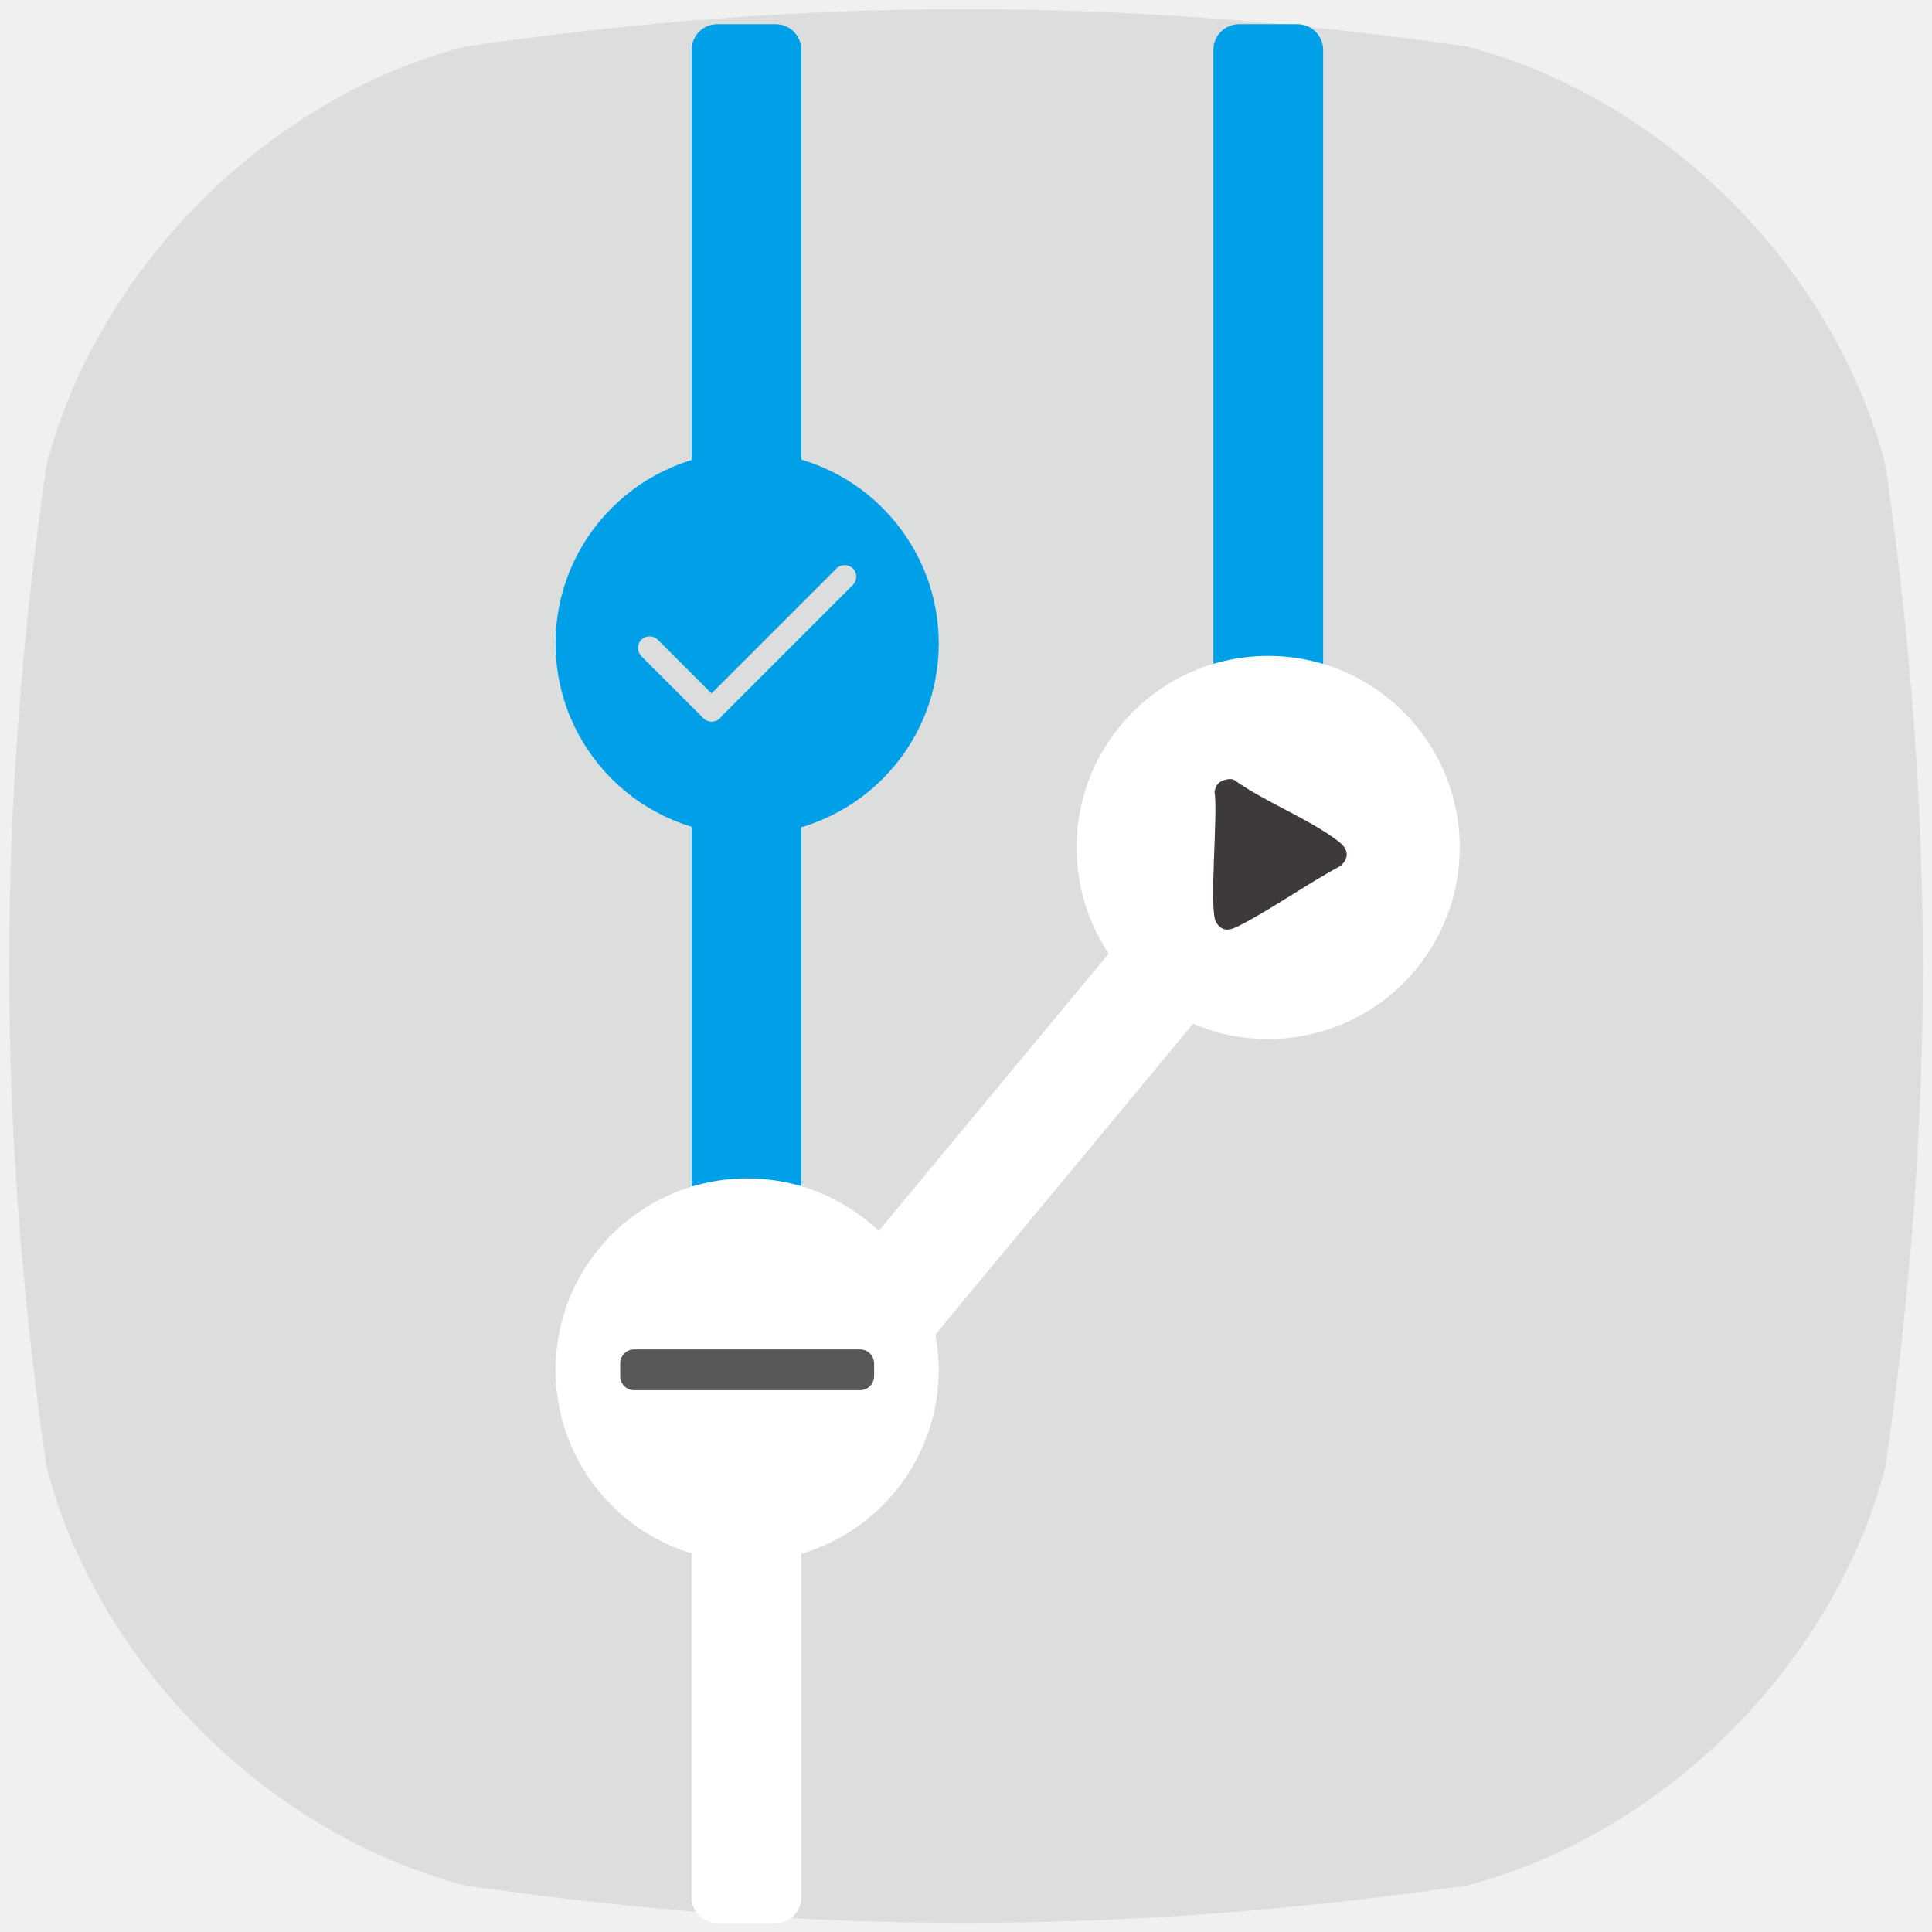
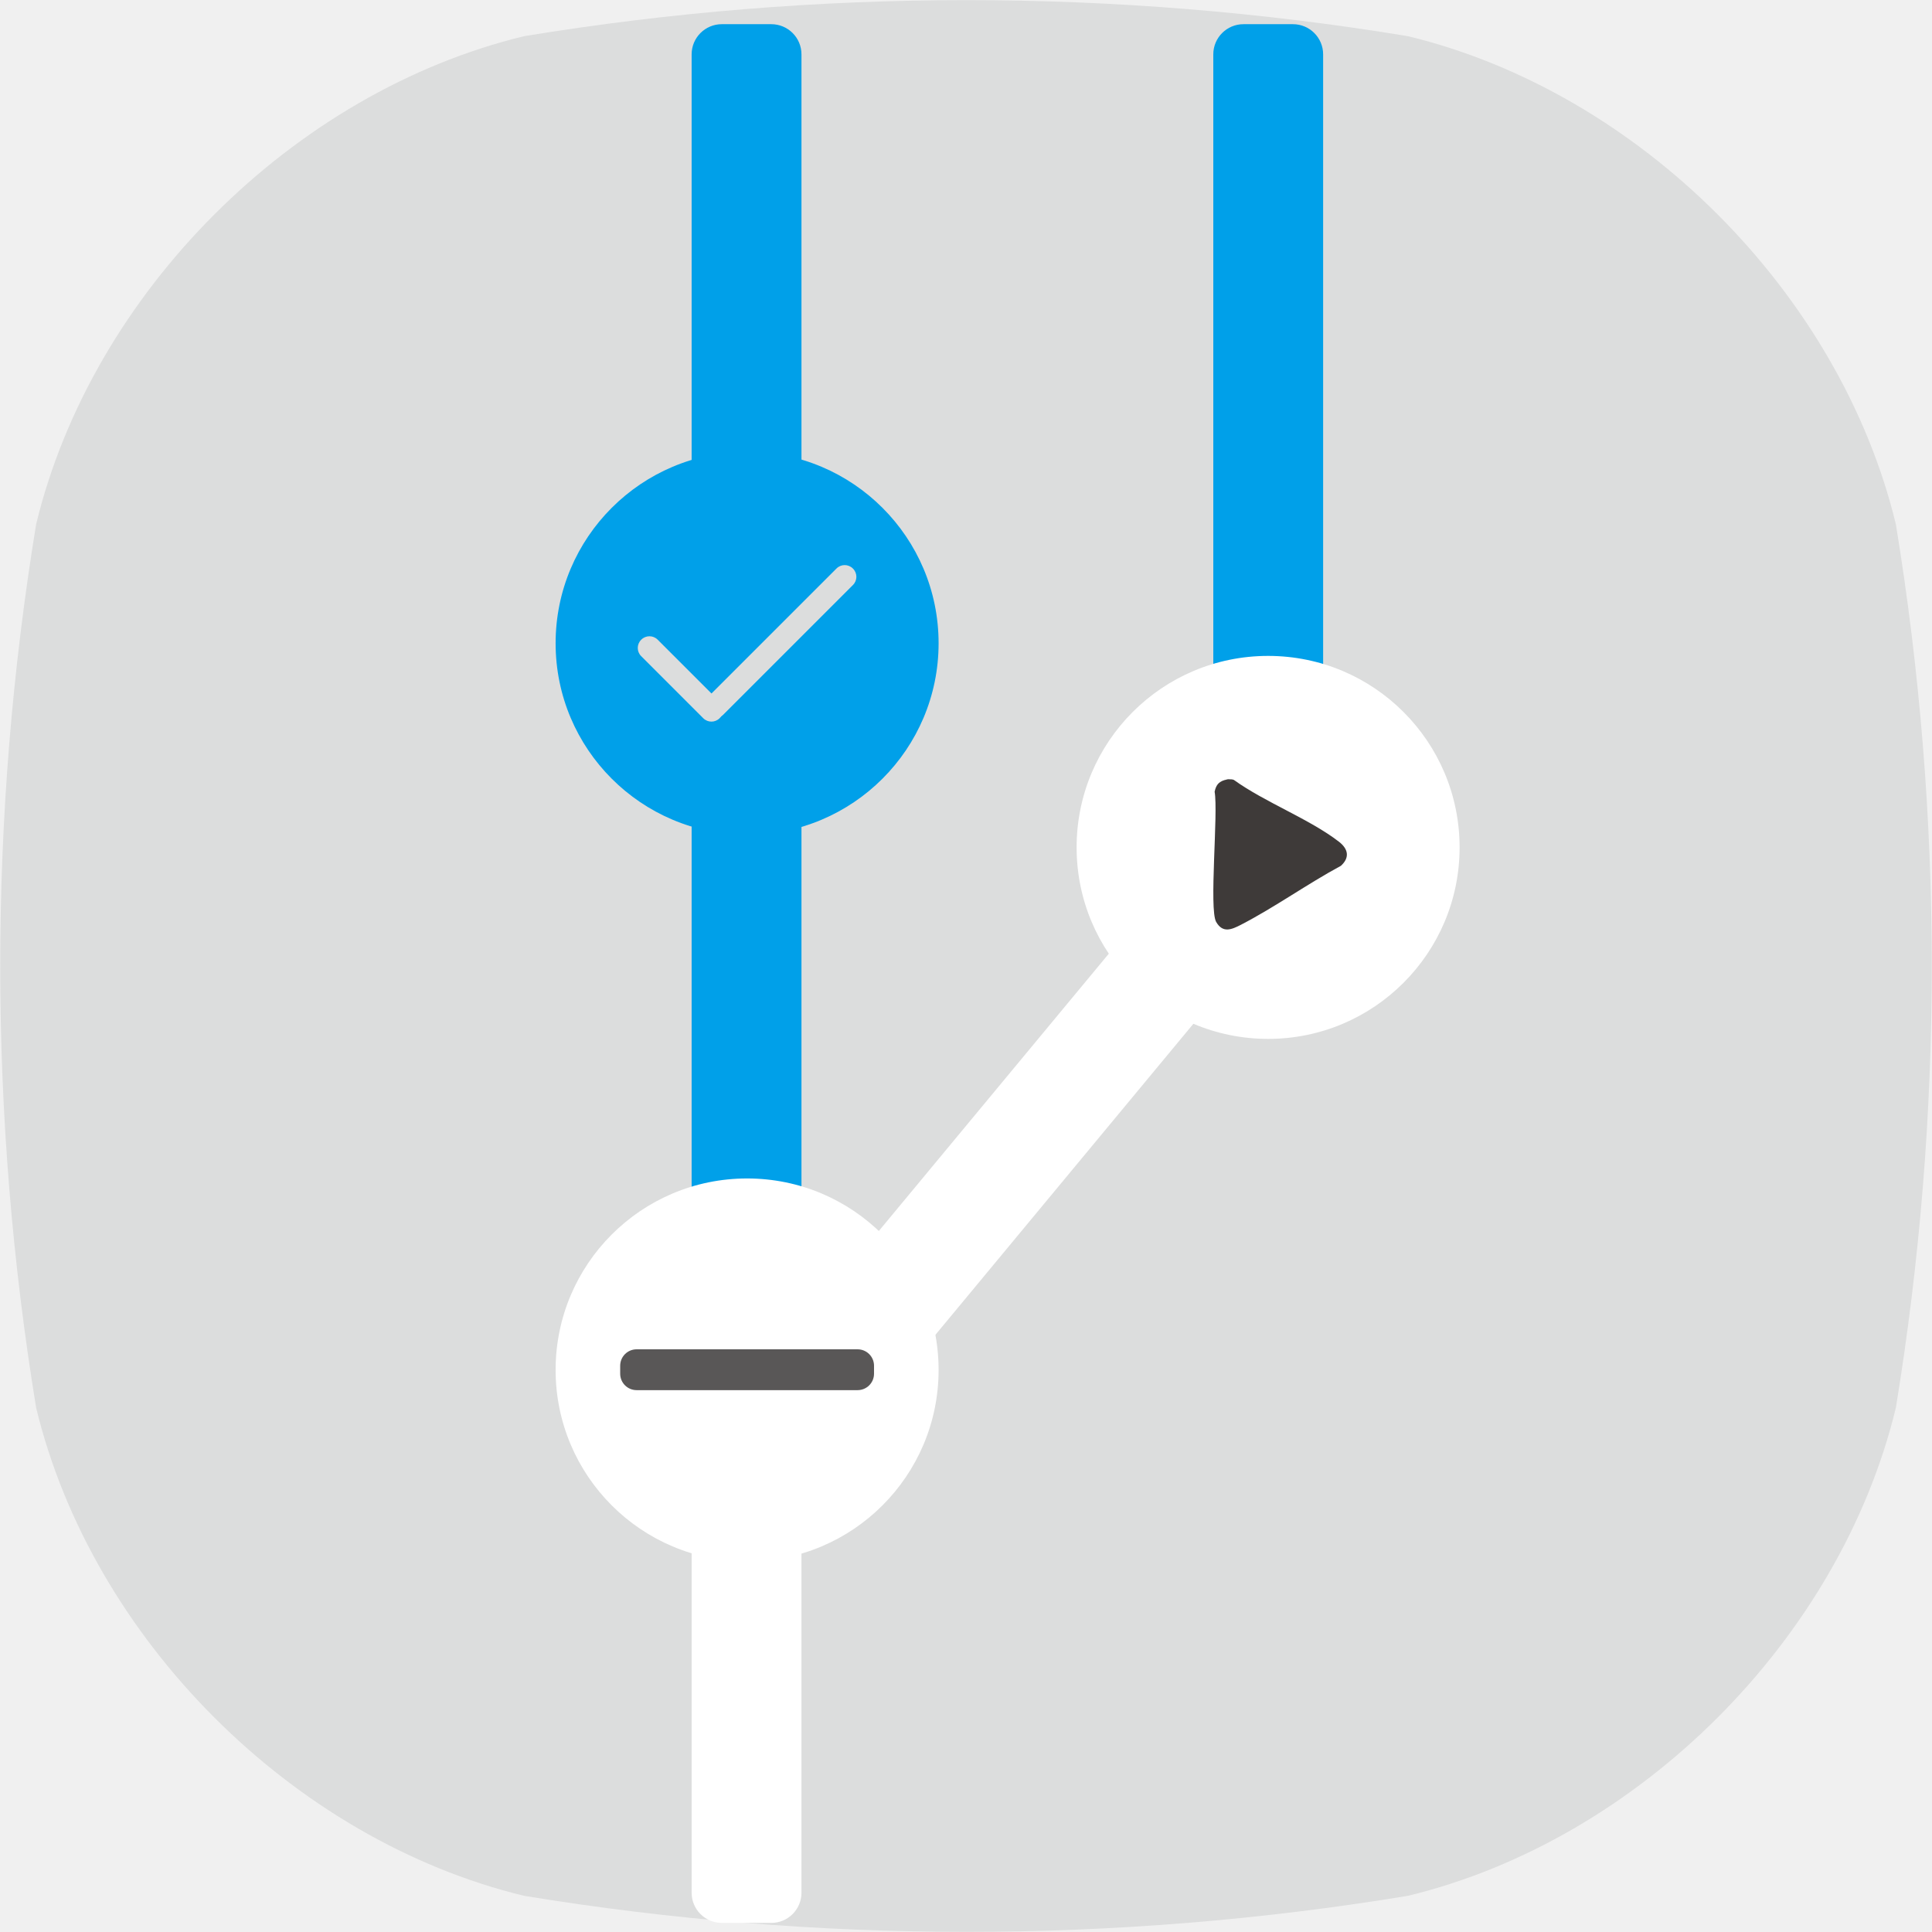
- <svg xmlns="http://www.w3.org/2000/svg" id="_レイヤー_2" data-name="レイヤー 2" viewBox="0 0 102.27 102.27">
+ <svg xmlns="http://www.w3.org/2000/svg" id="_レイヤー_2" data-name="レイヤー 2" viewBox="0 0 87.07 87.07">
  <defs>
    <style>
      .cls-1 {
+         fill: #3e3a39;
+       }
+ 
+       .cls-2 {
        fill: #fff;
      }

-       .cls-2 {
+       .cls-3 {
+         fill: #dcdddd;
+       }
+ 
+       .cls-4 {
        fill: #595757;
      }

-       .cls-3 {
-         fill: #3e3a39;
-       }
- 
-       .cls-4 {
+       .cls-5 {
        fill: #00a0e9;
-       }
- 
-       .cls-5 {
-         fill: #dcdddd;
      }
    </style>
  </defs>
  <g id="_レイヤー_1-2" data-name="レイヤー 1">
    <g>
-       <path class="cls-5" d="M77.63,99.81c-18.18,2.63-34.77,2.64-52.99,0-10.45-2.71-19.48-11.73-22.18-22.18-2.64-18.23-2.63-34.81,0-52.99C5.16,14.19,14.19,5.16,24.64,2.46c18.23-2.64,34.81-2.63,52.99,0,10.45,2.71,19.48,11.73,22.18,22.18,2.63,18.18,2.64,34.77,0,52.99-2.71,10.45-11.73,19.47-22.18,22.18Z" />
-       <rect class="cls-1" x="36.61" y="65.58" width="5.81" height="36.22" rx="1.36" ry="1.36" />
-       <circle class="cls-4" cx="39.55" cy="34.06" r="10.14" />
-       <rect class="cls-4" x="36.61" y="1.28" width="5.81" height="66.76" rx="1.36" ry="1.36" />
-       <circle class="cls-1" cx="39.55" cy="72.52" r="10.14" />
-       <rect class="cls-1" x="51.88" y="41.23" width="5.81" height="37.04" rx="1.36" ry="1.36" transform="translate(50.75 -21.22) rotate(39.67)" />
-       <rect class="cls-2" x="38.47" y="65.8" width="2.16" height="13.44" rx=".74" ry=".74" transform="translate(112.07 32.96) rotate(90)" />
+       <path class="cls-3" d="M63.45,85.44c-13.17,2.17-26.66,2.16-39.83,0-10.42-2.52-19.47-11.57-21.99-21.99-2.16-13.17-2.16-26.66,0-39.83C4.15,13.2,13.2,4.15,23.62,1.63c13.17-2.16,26.66-2.17,39.83,0,10.42,2.52,19.47,11.57,21.99,21.99,2.16,13.17,2.16,26.66,0,39.83-2.52,10.42-11.57,19.47-21.99,21.99Z" />
+       <rect class="cls-2" x="31.17" y="55.83" width="4.95" height="30.83" rx="1.36" ry="1.36" />
+       <circle class="cls-5" cx="33.67" cy="28.99" r="8.63" />
+       <rect class="cls-5" x="31.17" y="1.09" width="4.95" height="56.84" rx="1.36" ry="1.36" />
+       <circle class="cls-2" cx="33.67" cy="61.74" r="8.63" />
+       <rect class="cls-2" x="44.17" y="35.1" width="4.95" height="31.54" rx="1.36" ry="1.36" transform="translate(43.21 -18.06) rotate(39.67)" />
+       <rect class="cls-4" x="32.75" y="56.02" width="1.84" height="11.44" rx=".74" ry=".74" transform="translate(95.41 28.06) rotate(90)" />
      <g>
-         <rect class="cls-5" x="33.09" y="35.33" width="5.88" height="1.23" rx=".62" ry=".62" transform="translate(35.97 -14.95) rotate(45)" />
-         <rect class="cls-5" x="35.81" y="33.34" width="10.94" height="1.23" rx=".62" ry=".62" transform="translate(-11.92 39.14) rotate(-45)" />
+         <rect class="cls-3" x="28.17" y="30.08" width="5" height="1.05" rx=".52" ry=".52" transform="translate(30.62 -12.73) rotate(45)" />
+         <rect class="cls-3" x="30.49" y="28.39" width="9.31" height="1.05" rx=".52" ry=".52" transform="translate(-10.15 33.32) rotate(-45)" />
      </g>
-       <rect class="cls-4" x="64.23" y="1.28" width="5.81" height="48.67" rx="1.36" ry="1.36" />
-       <circle class="cls-1" cx="67.13" cy="44.86" r="10.14" />
-       <path class="cls-3" d="M64.94,41.26s.1-.02.14-.02c.08,0,.16,0,.24.04,1.64,1.18,4,2.07,5.56,3.28.48.38.57.84.09,1.27-1.78.96-3.51,2.2-5.29,3.13-.48.25-.95.46-1.31-.15-.39-.67.12-5.78-.08-6.9.08-.4.25-.56.64-.65Z" />
+       <rect class="cls-5" x="54.68" y="1.09" width="4.95" height="41.43" rx="1.36" ry="1.36" />
+       <circle class="cls-2" cx="57.15" cy="38.19" r="8.63" />
+       <path class="cls-1" d="M55.28,35.13s.08-.02.12-.01c.07,0,.14,0,.21.03,1.4,1.01,3.41,1.76,4.74,2.79.41.32.49.71.08,1.08-1.52.82-2.98,1.87-4.51,2.66-.41.21-.81.39-1.11-.13-.33-.57.1-4.92-.07-5.87.07-.34.22-.48.55-.55Z" />
    </g>
  </g>
</svg>
